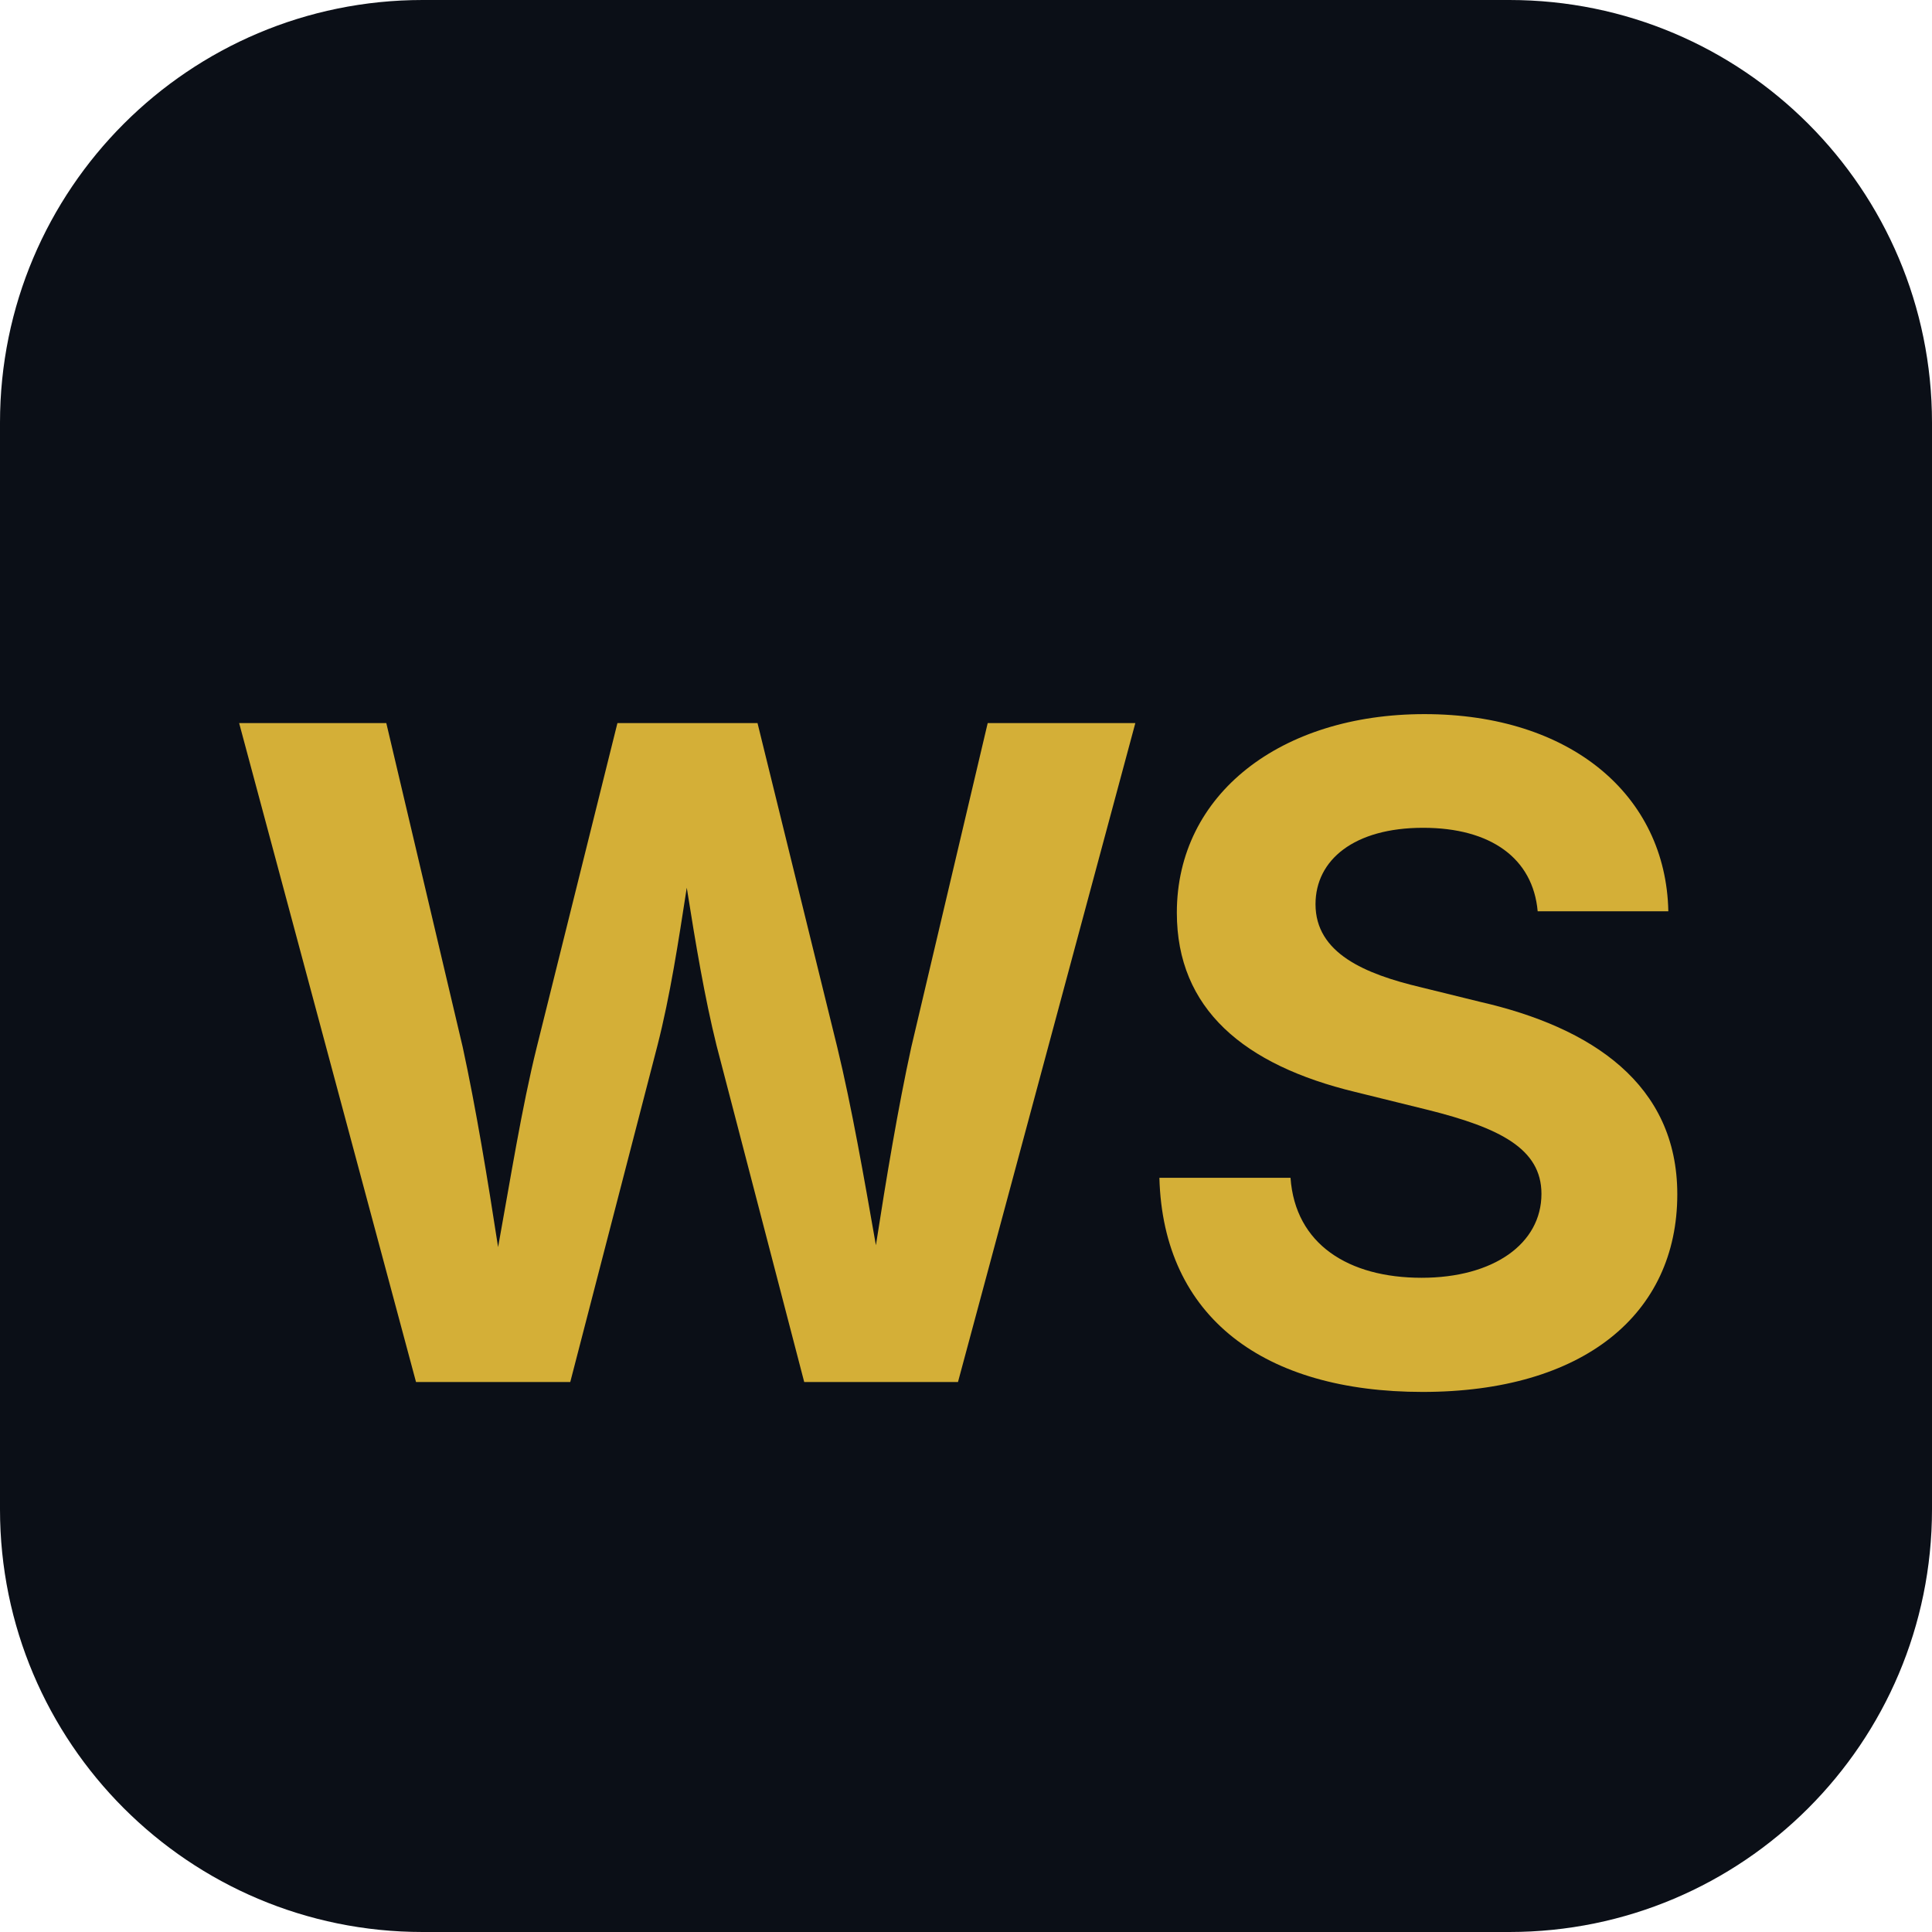
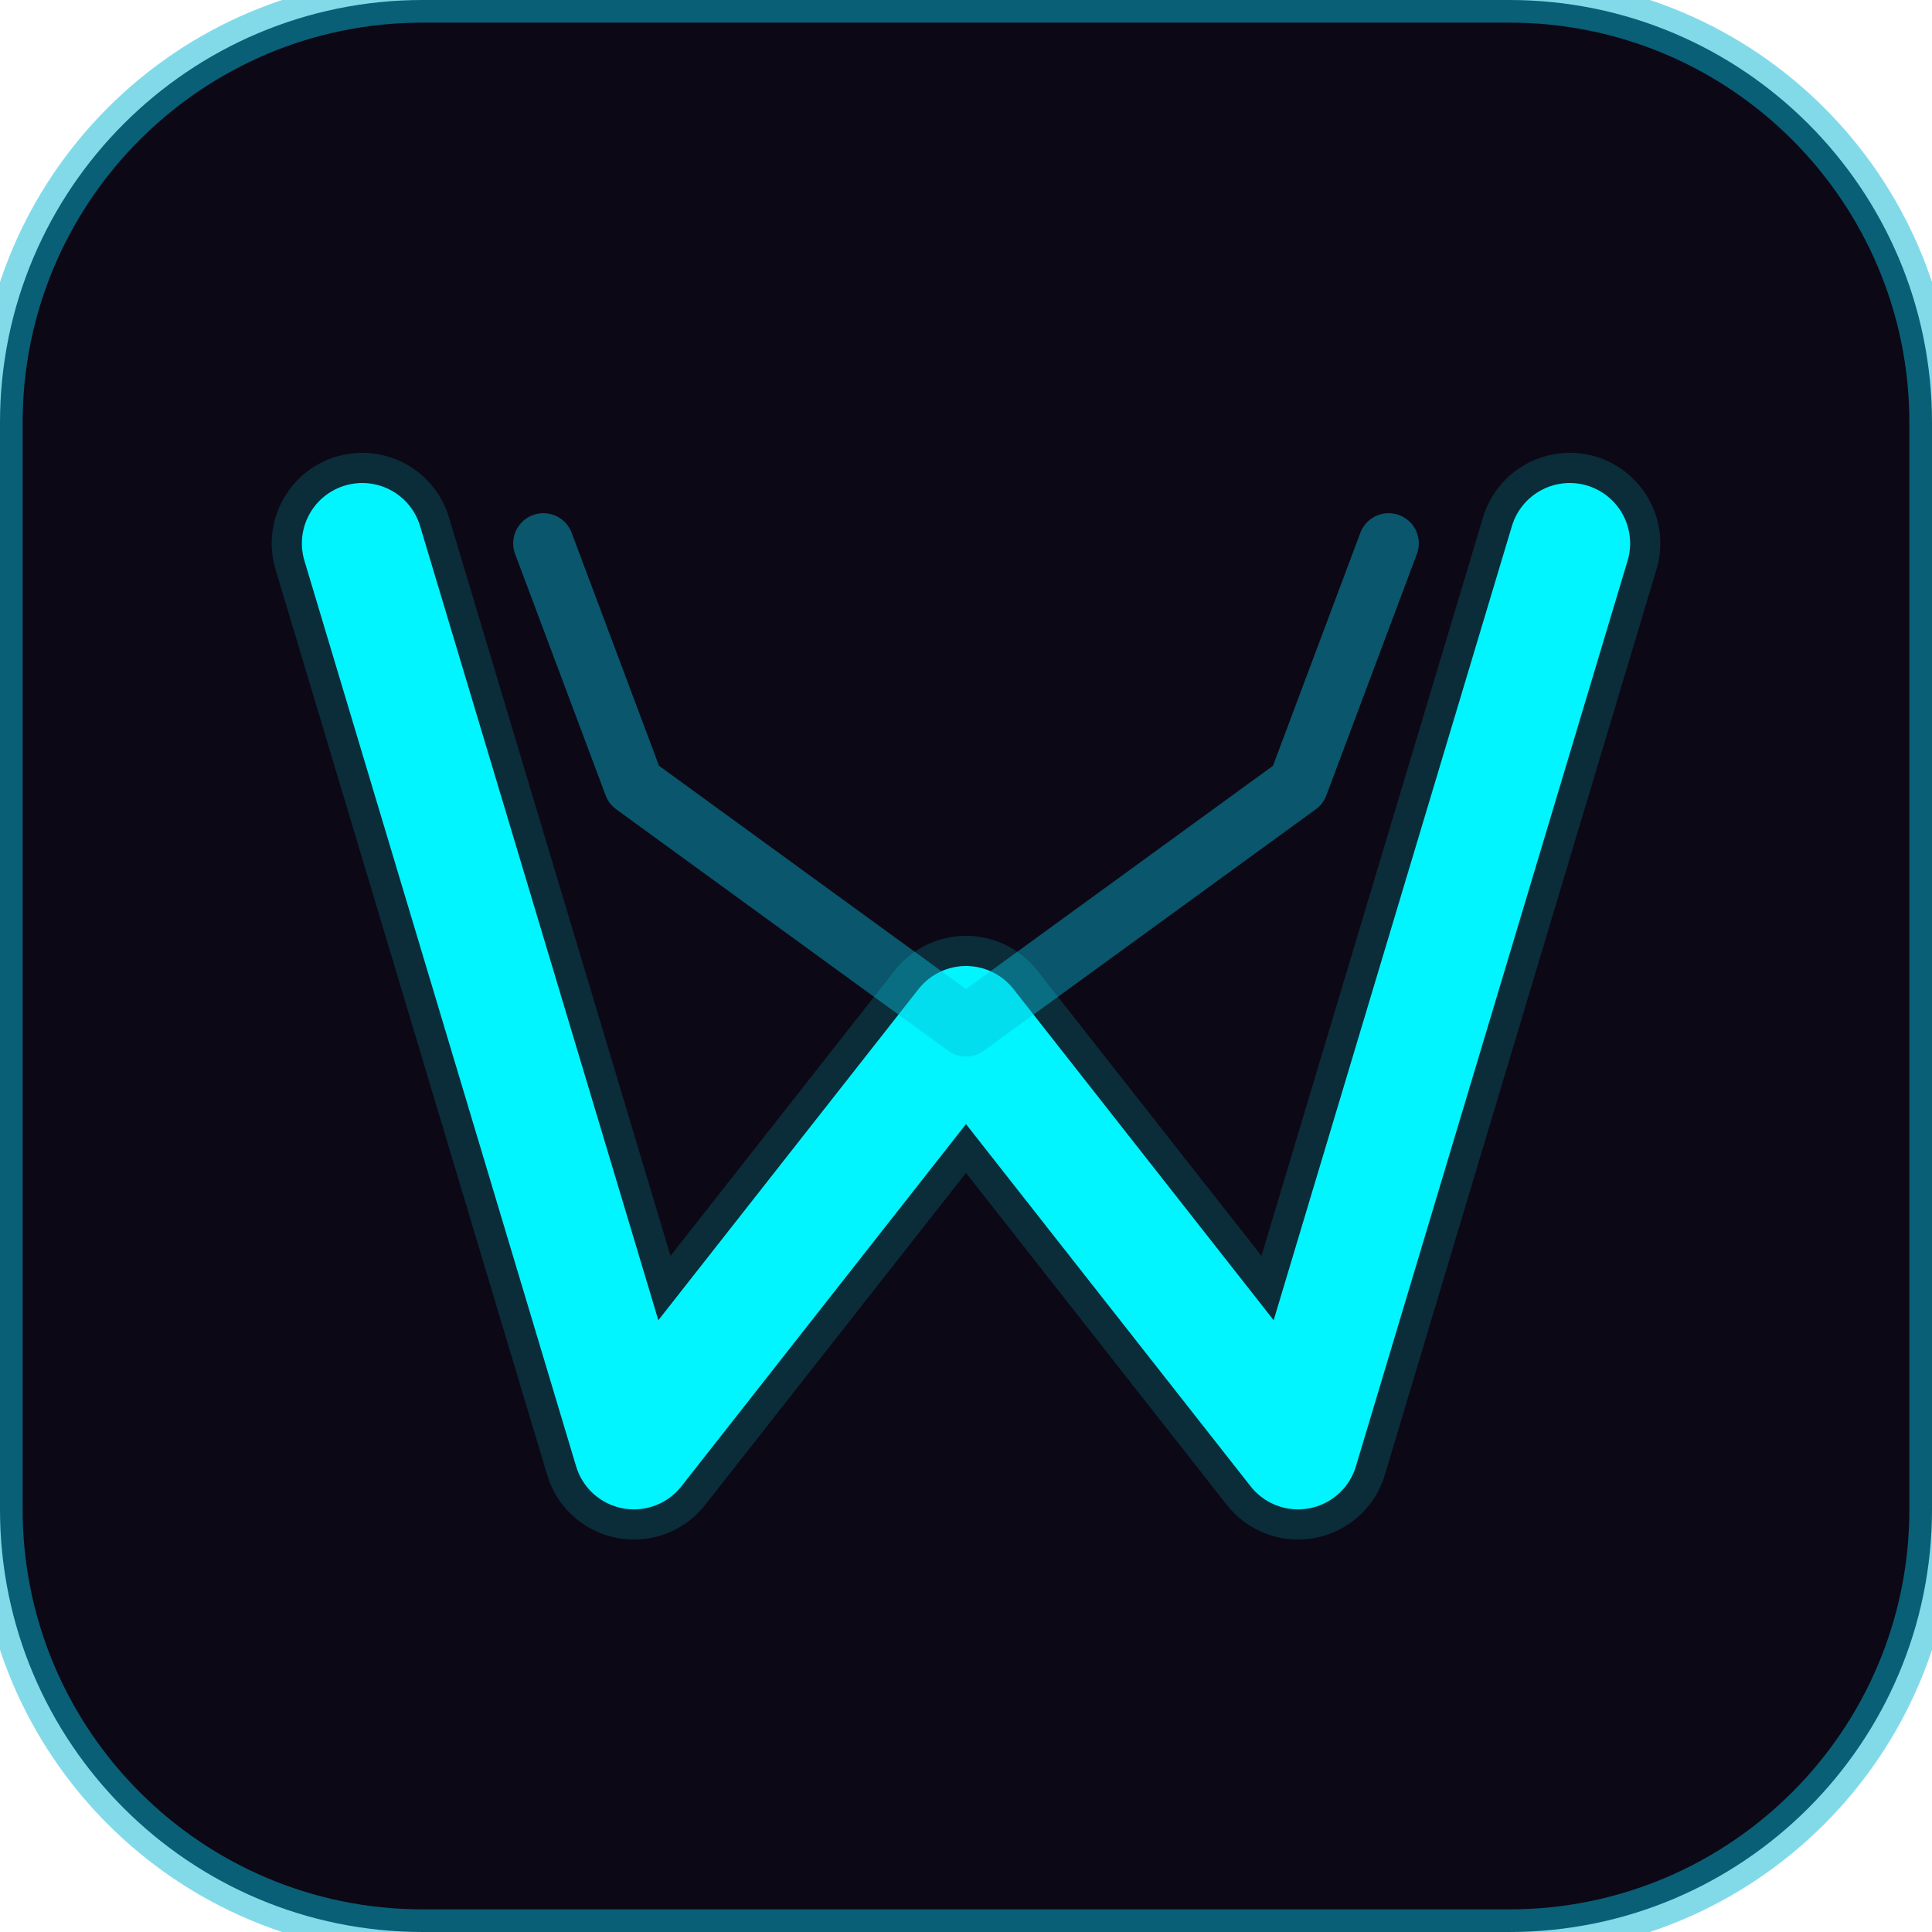
- <svg xmlns="http://www.w3.org/2000/svg" width="64" height="64" viewBox="0 0 64 64" role="img" aria-label="WandaSystems favicon">
-   <rect width="64" height="64" rx="14" fill="#0B0F17" />
-   <text x="50%" y="54%" text-anchor="middle" dominant-baseline="middle" font-family="Inter, Arial, sans-serif" font-size="30" font-weight="700" fill="#D4AF37" letter-spacing="-1">WS</text>
+ <svg xmlns="http://www.w3.org/2000/svg" width="64" height="64" viewBox="0 0 64 64" role="img" aria-label="WandaSystems">
+   <rect width="64" height="64" rx="14" fill="#0d0816" />
+   <rect width="64" height="64" rx="14" fill="none" stroke="rgba(6,182,212,0.5)" stroke-width="1.5" />
+   <path d="M12 18L21 48L32 34L43 48L52 18" stroke="#00f5ff" stroke-width="4" stroke-linecap="round" stroke-linejoin="round" fill="none" />
+   <path d="M18 18L21 26L32 34L43 26L46 18" stroke="#06b6d4" stroke-width="2" stroke-linecap="round" stroke-linejoin="round" fill="none" opacity="0.45" />
+   <path d="M12 18L21 48L32 34L43 48L52 18" stroke="#00f5ff" stroke-width="6" stroke-linecap="round" stroke-linejoin="round" fill="none" opacity="0.15" />
</svg>
